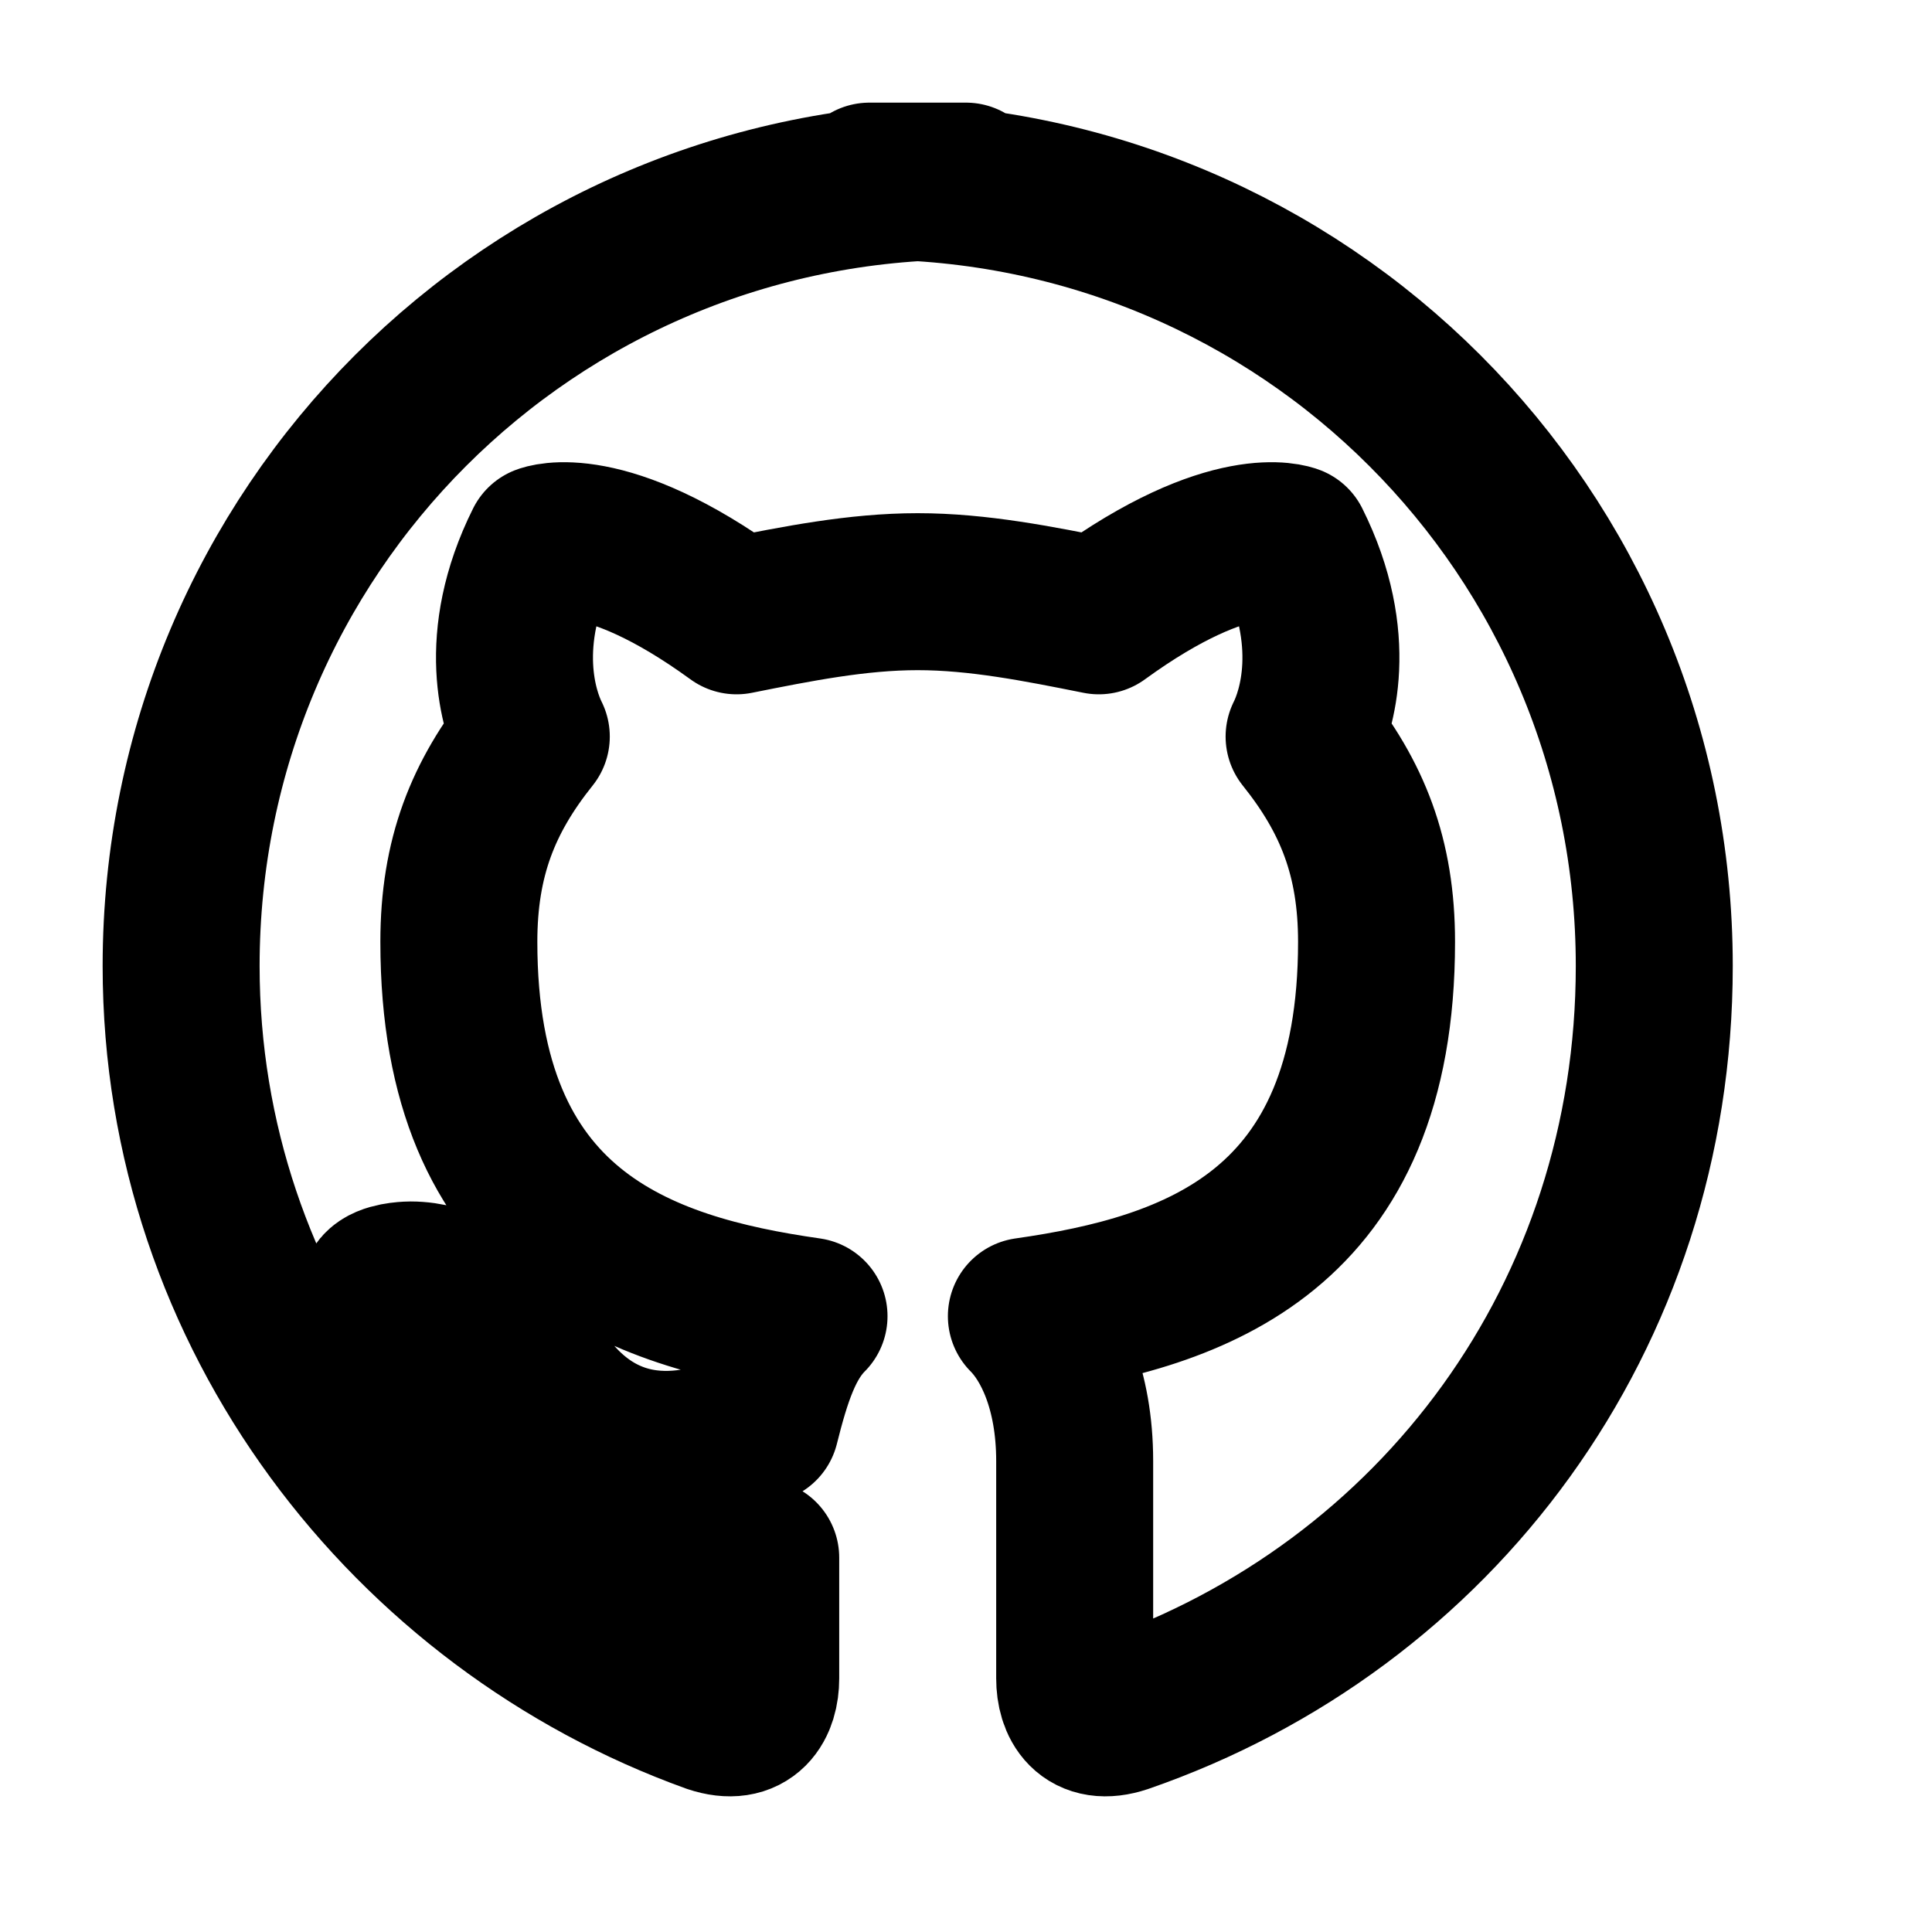
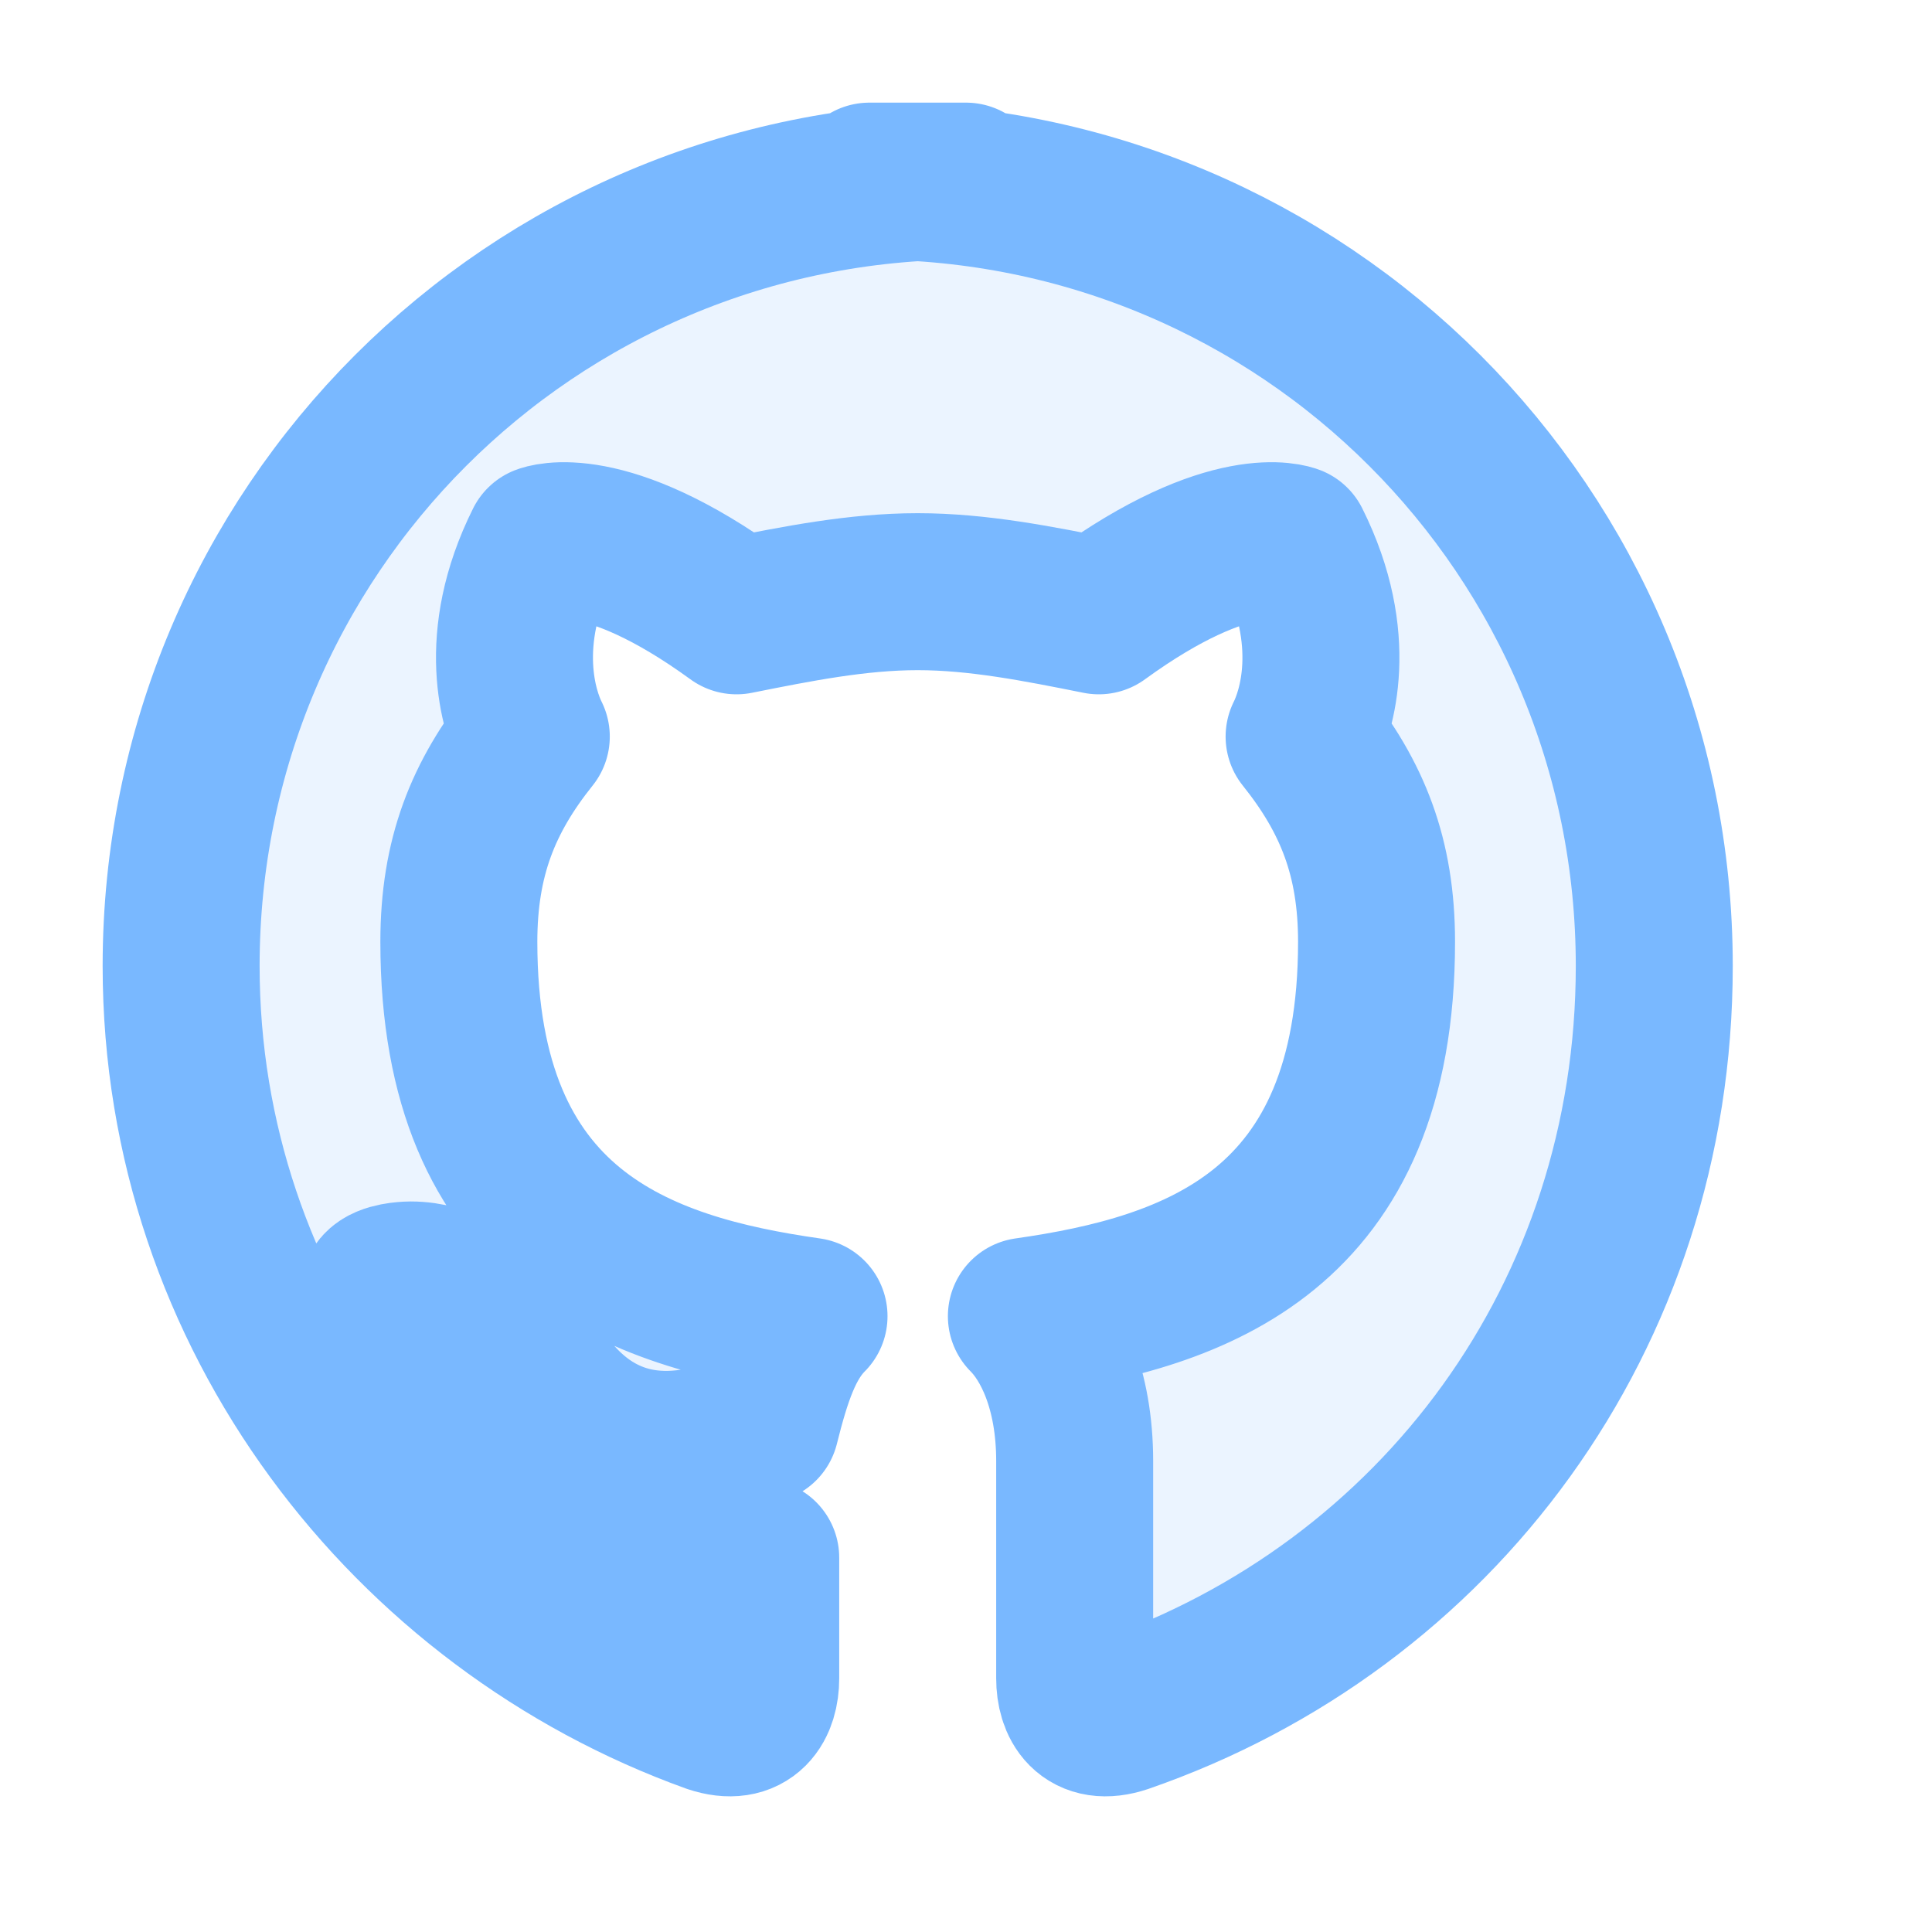
- <svg xmlns="http://www.w3.org/2000/svg" viewBox="0 0 16 16" width="16" height="16" fill="none" stroke="currentColor" stroke-width="1.3" stroke-linecap="round" stroke-linejoin="round" aria-hidden="true">
-   <path d="M8 1.5c-3.6 0-6.5 2.9-6.5 6.5 0 2.9 1.9 5.3 4.4 6.2.3.1.4-.1.4-.3v-1c-1.8.4-2.2-.9-2.2-.9-.3-.8-.7-1-.7-1-.6-.4 0-.4 0-.4.6 0 1 .7 1 .7.6 1 1.5.7 1.9.5.1-.4.2-.7.4-.9-1.4-.2-2.9-.7-2.9-3.1 0-.7.2-1.2.6-1.7-.1-.2-.3-.8.1-1.6 0 0 .5-.2 1.6.6.5-.1 1-.2 1.5-.2s1 .1 1.5.2c1.1-.8 1.6-.6 1.6-.6.4.8.2 1.4.1 1.6.4.5.6 1 .6 1.7 0 2.4-1.5 2.9-2.9 3.1.2.2.4.6.4 1.2v1.8c0 .2.1.4.4.3 2.6-.9 4.4-3.3 4.4-6.2 0-3.6-2.9-6.5-6.5-6.5z" />
+ <svg xmlns="http://www.w3.org/2000/svg" viewBox="0 0 16 16" width="16" height="16" fill="none" stroke="#79b8ff" stroke-width="1.3" stroke-linecap="round" stroke-linejoin="round" aria-hidden="true">
+   <path d="M8 1.5c-3.6 0-6.5 2.9-6.5 6.5 0 2.9 1.9 5.3 4.4 6.2.3.1.4-.1.4-.3v-1c-1.8.4-2.2-.9-2.2-.9-.3-.8-.7-1-.7-1-.6-.4 0-.4 0-.4.6 0 1 .7 1 .7.6 1 1.5.7 1.9.5.1-.4.2-.7.4-.9-1.4-.2-2.9-.7-2.9-3.1 0-.7.2-1.2.6-1.7-.1-.2-.3-.8.1-1.6 0 0 .5-.2 1.6.6.5-.1 1-.2 1.5-.2s1 .1 1.5.2c1.1-.8 1.6-.6 1.6-.6.4.8.2 1.4.1 1.6.4.5.6 1 .6 1.7 0 2.4-1.5 2.9-2.9 3.1.2.2.4.6.4 1.2v1.8c0 .2.1.4.4.3 2.6-.9 4.4-3.3 4.4-6.2 0-3.6-2.9-6.5-6.5-6.5z" fill="#79b8ff" fill-opacity="0.15" />
</svg>
